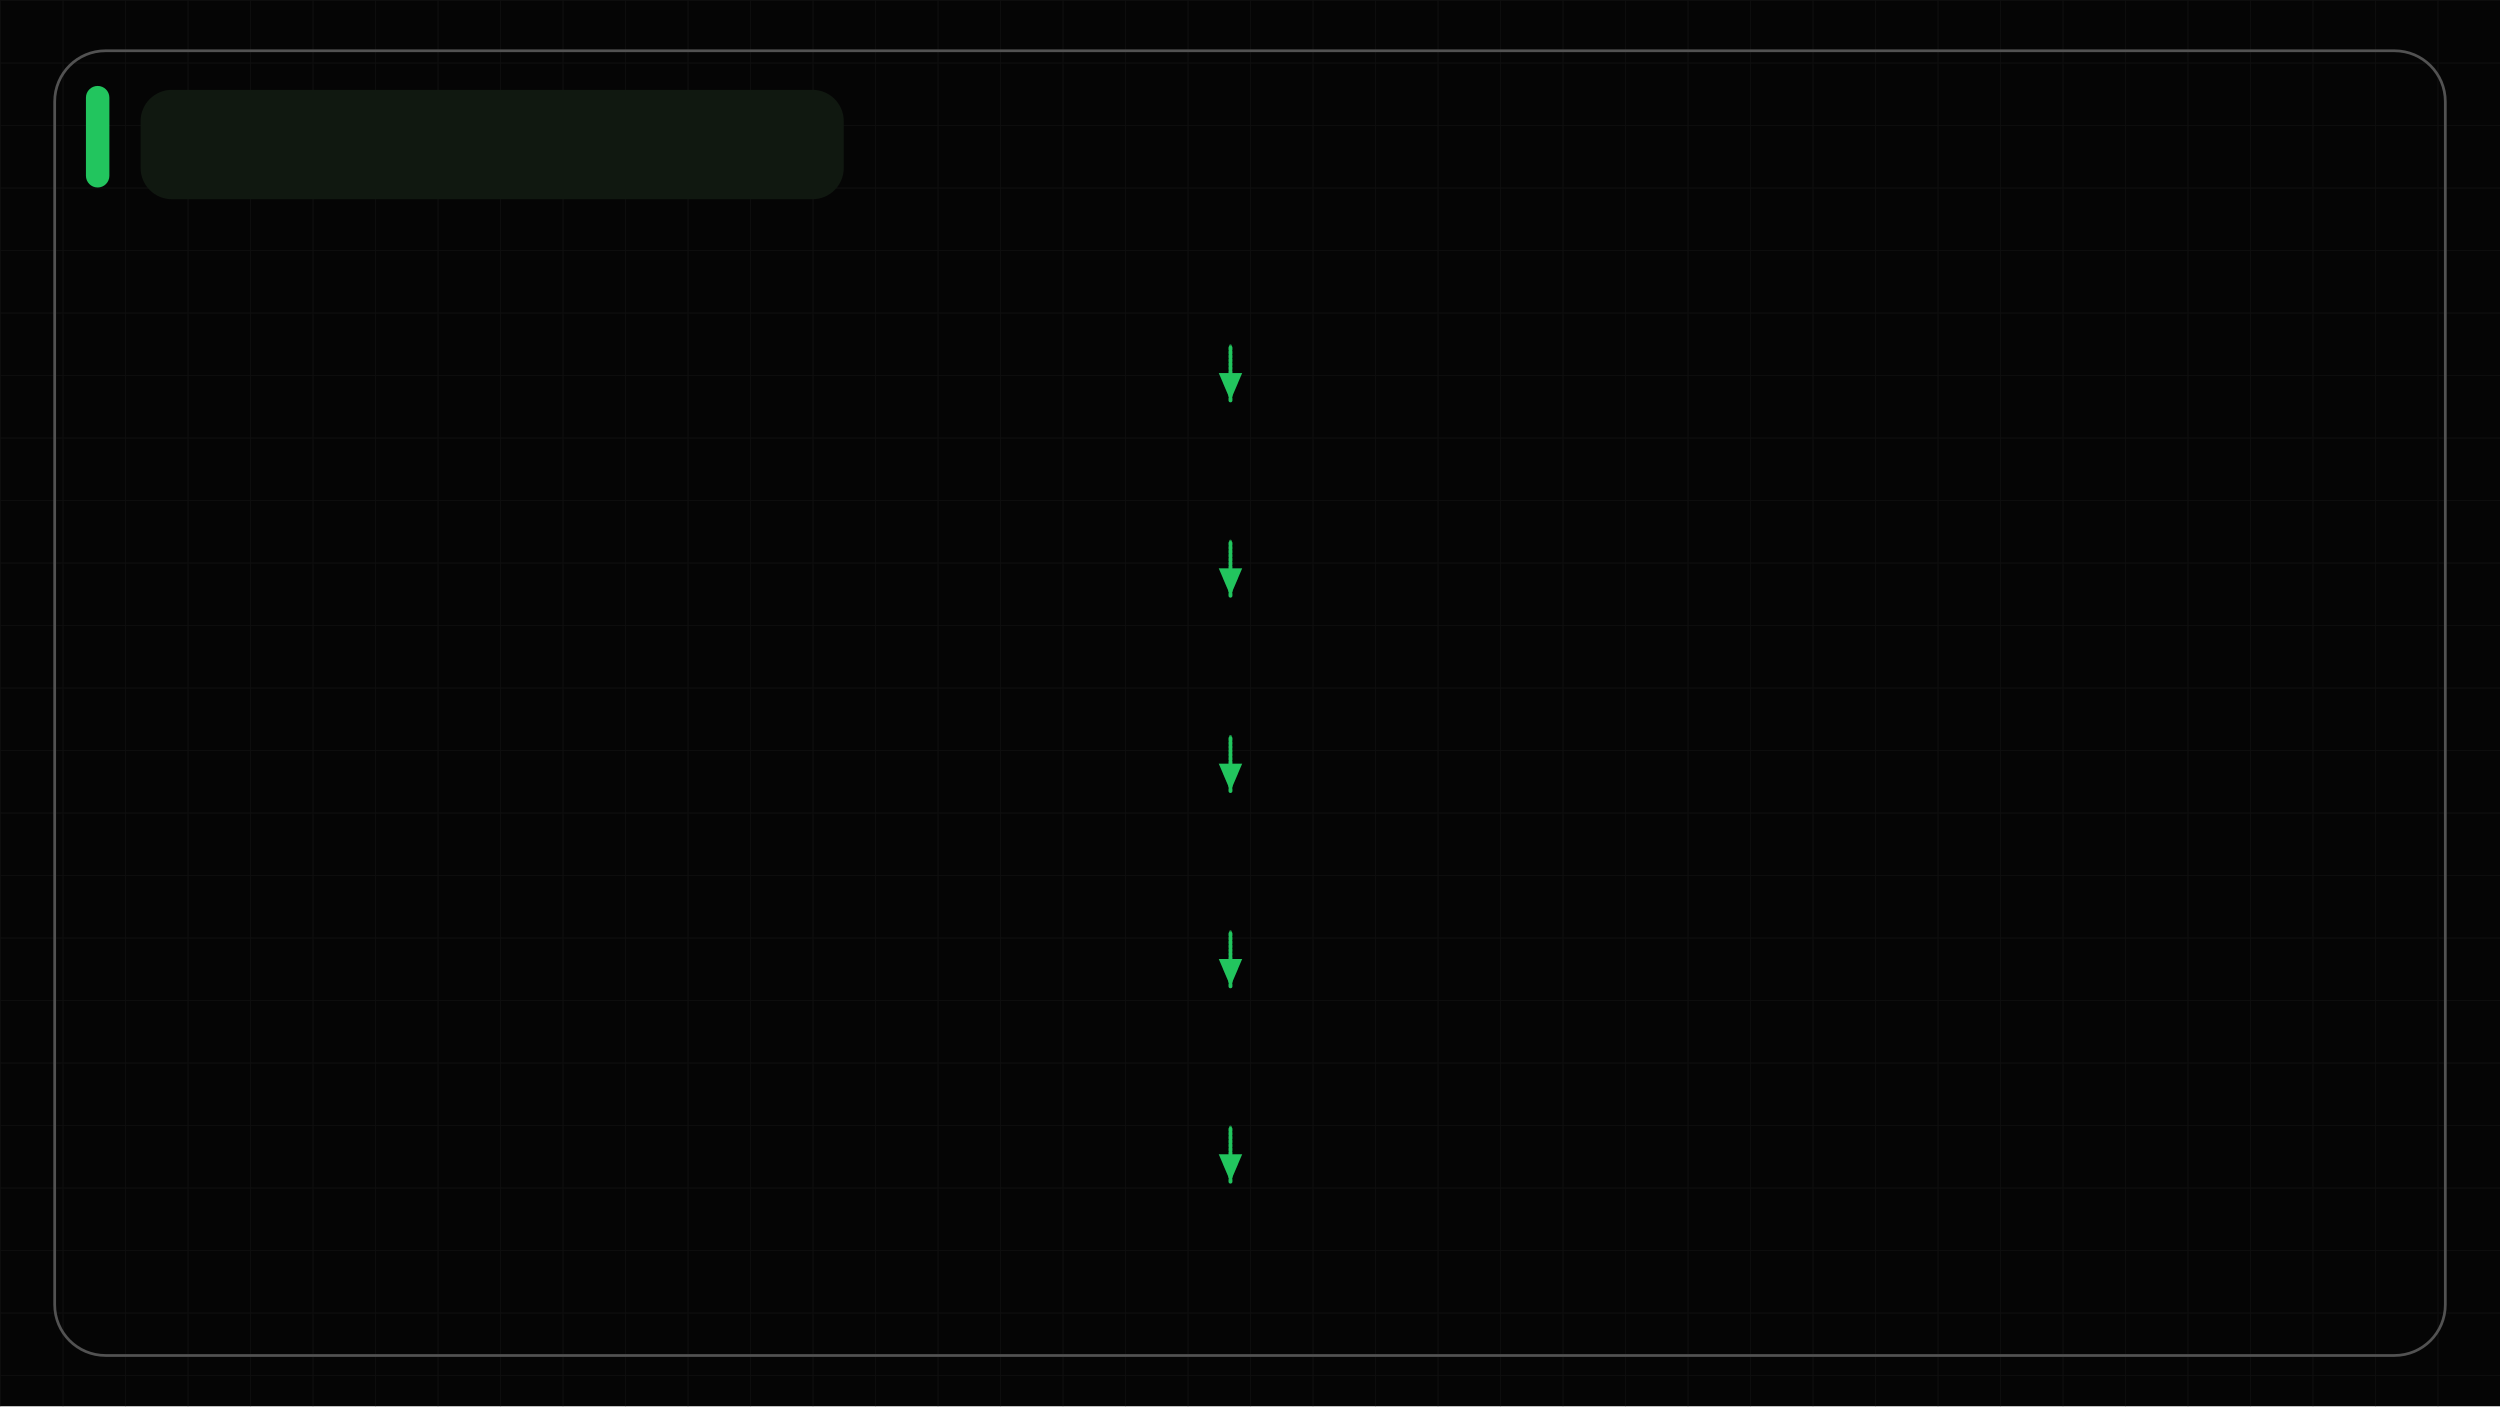
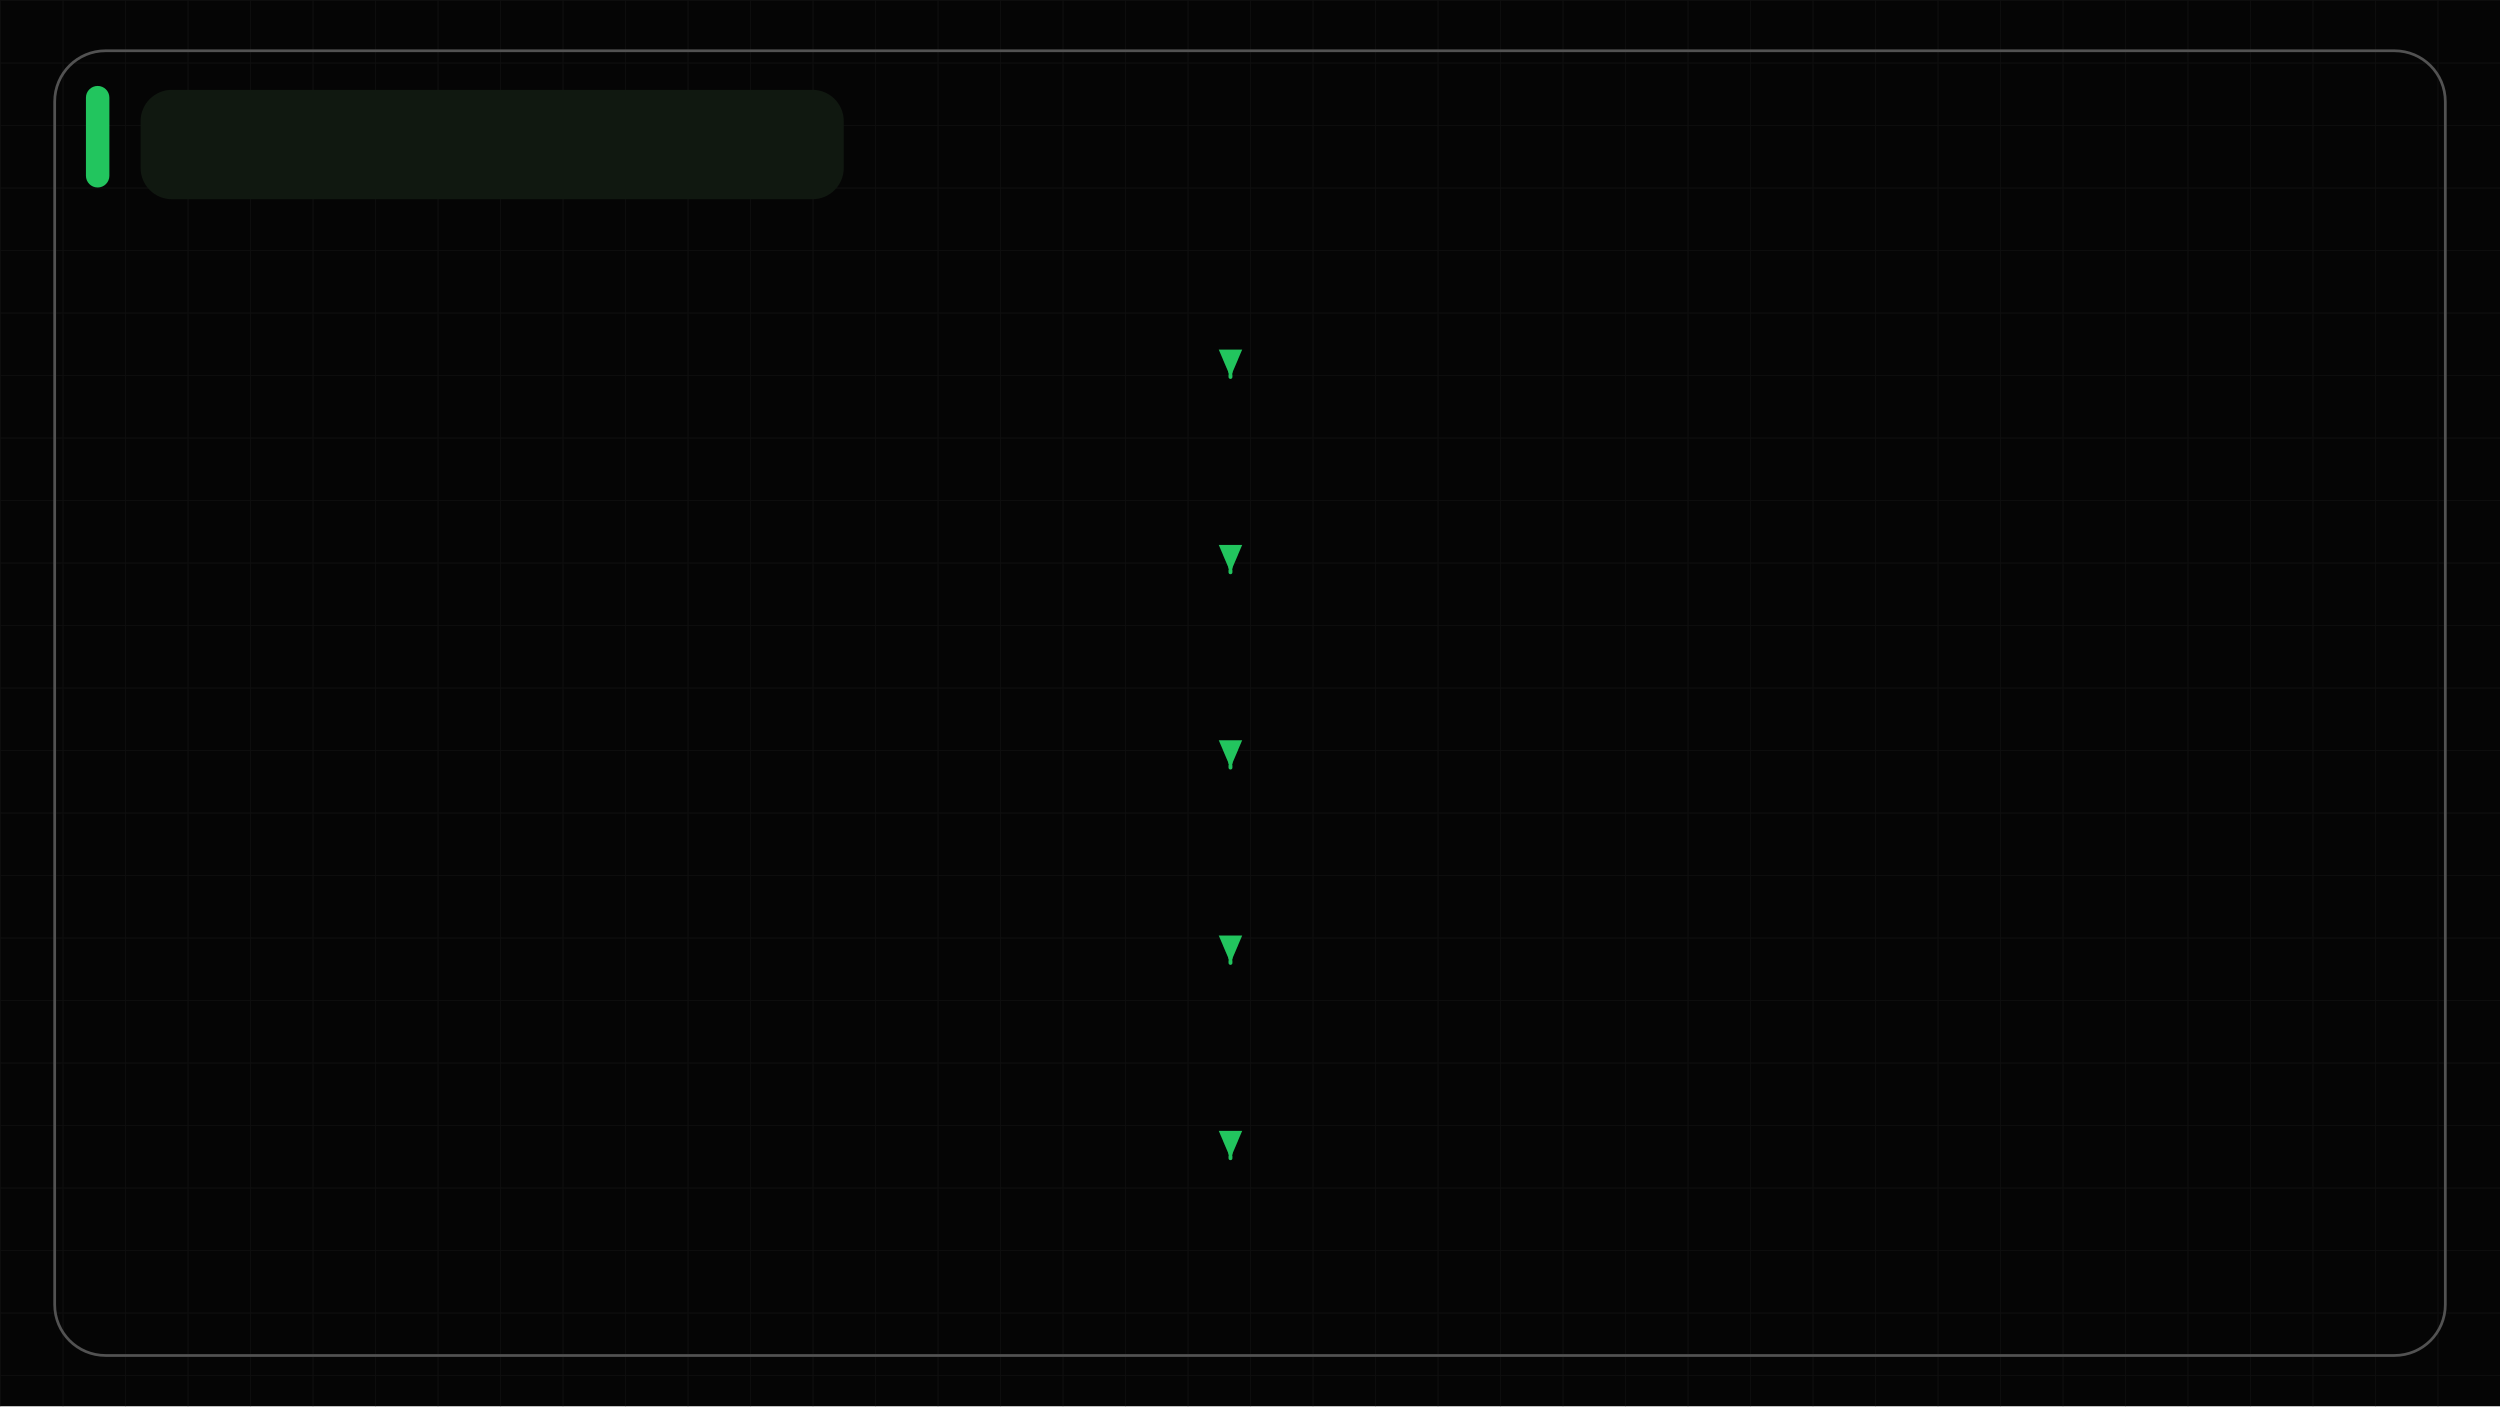
- <svg xmlns="http://www.w3.org/2000/svg" width="1280" height="720" viewBox="0 0 1280 720" role="img" aria-labelledby="diagram-title diagram-desc" data-motion-profile="normal" data-motion-sequence="step-stagger" data-motion-edge="dynamic-dash" data-motion-node="status-blink" data-motion-group="corner-pulse" data-motion-title="highlight-sweep" data-motion-reduced="subtle">
+ <svg xmlns="http://www.w3.org/2000/svg" width="1280" height="720" viewBox="0 0 1280 720" role="img" aria-labelledby="diagram-title diagram-desc" data-motion-profile="normal" data-motion-sequence="step-stagger" data-motion-edge="dynamic-dash" data-motion-node="status-blink" data-motion-group="corner-pulse" data-motion-title="highlight-sweep" data-motion-reduced="subtle" data-icon-system="illustrated-character-v1">
  <style>
  .title { font: 700 42px ui-sans-serif, system-ui, -apple-system, BlinkMacSystemFont, "Segoe UI", sans-serif; letter-spacing: 0; }
  .subtitle { font: 400 16px ui-sans-serif, system-ui, -apple-system, BlinkMacSystemFont, "Segoe UI", sans-serif; }
  .node-title { font: 700 18px ui-sans-serif, system-ui, -apple-system, BlinkMacSystemFont, "Segoe UI", sans-serif; }
  .node-caption { font: 400 13px ui-sans-serif, system-ui, -apple-system, BlinkMacSystemFont, "Segoe UI", sans-serif; opacity: 0.84; }
  .group-label { font: 700 14px ui-sans-serif, system-ui, -apple-system, BlinkMacSystemFont, "Segoe UI", sans-serif; text-transform: uppercase; letter-spacing: 0.08em; }
  .edge-label { font: 600 13px ui-sans-serif, system-ui, -apple-system, BlinkMacSystemFont, "Segoe UI", sans-serif; }
  .step-label { font: 700 12px ui-sans-serif, system-ui, -apple-system, BlinkMacSystemFont, "Segoe UI", sans-serif; }
  .edge-flow { stroke-linecap: round; }
  .edge-draw, .edge-base { stroke-linecap: round; stroke-linejoin: round; }
  .edge-particle { filter: url(#particle-glow); }
  .edge-arrow-particle { filter: url(#particle-glow); }
  .semantic-icon { vector-effect: non-scaling-stroke; }
  .semantic-icon-breathe { transform-box: fill-box; transform-origin: center; animation: semanticIconBreathe 2.8s ease-in-out infinite; }
  .icon-breathe-halo { pointer-events: none; filter: url(#particle-glow); }
  .node-glow, .node-burst { pointer-events: none; }
  #title-accent { transform-origin: 50px 70px; animation: titlePulse 4.8s ease-in-out infinite; }
  #title-highlight { transform-origin: 252px 74px; animation: titleSlide 5.6s ease-in-out infinite; }
  @keyframes titlePulse { 0%, 100% { opacity: 0.76; } 50% { opacity: 1; } }
  @keyframes titleSlide { 0%, 100% { transform: translateX(0); opacity: 0.9; } 50% { transform: translateX(8px); opacity: 1; } }
  @keyframes semanticIconBreathe { 0%, 100% { transform: scale(0.96); opacity: 0.72; } 50% { transform: scale(1.08); opacity: 1; } }
  @media (prefers-reduced-motion: reduce) {
    #title-accent, #title-highlight, .semantic-icon-breathe { animation: none; }
  }
</style>
  <rect width="100%" height="100%" fill="#050505" />
  <defs>
    <filter id="soft-glow" x="-40%" y="-40%" width="180%" height="180%">
      <feGaussianBlur stdDeviation="5" result="blur" />
      <feMerge>
        <feMergeNode in="blur" />
        <feMergeNode in="SourceGraphic" />
      </feMerge>
    </filter>
    <filter id="particle-glow" x="-80%" y="-80%" width="260%" height="260%">
      <feGaussianBlur stdDeviation="2.6" result="blur" />
      <feMerge>
        <feMergeNode in="blur" />
        <feMergeNode in="SourceGraphic" />
      </feMerge>
    </filter>
    <pattern id="grid" width="32" height="32" patternUnits="userSpaceOnUse">
      <path d="M 32 0 L 0 0 0 32" fill="none" stroke="#171717" stroke-width="1" />
    </pattern>
  </defs>
  <rect width="100%" height="100%" fill="url(#grid)" opacity="0.52" />
  <rect x="28" y="26" width="1224" height="668" rx="26" fill="none" stroke="#525252" stroke-width="1.4" opacity="1.00" />
  <rect id="title-accent" x="44" y="44" width="12" height="52" rx="6" fill="#22c55e" />
  <rect id="title-highlight" x="72" y="46" width="360" height="56" rx="16" fill="#101810" />
  <rect class="title-sweep" x="72" y="46" width="0" height="56" rx="16" fill="#22c55e" opacity="0.16">
    <animate attributeName="width" values="0;360;0" dur="3.20s" begin="0.34s" repeatCount="indefinite" />
    <animate attributeName="x" values="72;72;432" dur="3.20s" begin="0.34s" repeatCount="indefinite" />
  </rect>
  <text id="main-title" x="90" y="84" class="title" fill="#e5e7eb" opacity="0">
    <animate attributeName="opacity" values="0;1" dur="0.65s" begin="0.08s" fill="freeze" />
  AI Runtime Stack
</text>
  <text x="74" y="126" class="subtitle" fill="#9ca3af" opacity="0">
    <animate attributeName="opacity" values="0;1" dur="0.65s" begin="0.28s" fill="freeze" />
  ui, orchestration, model, tools, memory, and infrastructure layers
</text>
  <g id="group-stack" class="group" opacity="0">
    <animate attributeName="opacity" values="0;1" dur="0.70s" begin="0.17s" fill="freeze" />
    <rect x="455.0" y="80.0" width="350.0" height="610.0" rx="22" fill="#0f0f0f" fill-opacity="0.34" stroke="#525252" stroke-width="1.6" stroke-dasharray="9 8">
  </rect>
    <path class="group-corner-pulse" d="M 455.0 134.0 V 80.0 H 509.0        M 751.0 80.0 H 805.0 V 134.0        M 805.0 636.0 V 690.0 H 751.0        M 509.0 690.0 H 455.0 V 636.0" fill="none" stroke="#525252" stroke-width="4" stroke-linecap="round" opacity="0.28">
      <animate attributeName="opacity" values="0.22;0.86;0.22" dur="3.20s" begin="0.42s" repeatCount="indefinite" />
    </path>
    <text x="473.0" y="110.0" class="group-label" fill="#9ca3af">Runtime Stack</text>
  </g>
  <defs>
    <marker id="arrow-1" markerWidth="10" markerHeight="10" refX="7" refY="3" orient="auto" markerUnits="strokeWidth">
      <path d="M 0 0 L 7 3 L 0 6 z" fill="#22c55e" />
    </marker>
  </defs>
  <g class="edge" data-role="process">
-     <path class="edge-base" d="M 630.0 177.0 L 630.0 205.0" fill="none" stroke="#22c55e" stroke-width="1.3" opacity="0.24" marker-end="url(#arrow-1)" />
-     <path class="edge-draw" d="M 630.0 177.0 L 630.0 205.0" fill="none" stroke="#22c55e" stroke-width="2.0" pathLength="1" stroke-dasharray="1" stroke-dashoffset="1" marker-end="url(#arrow-1)">
+     <path class="edge-base" d="M 630.0 189.0 L 630.0 193.0" fill="none" stroke="#22c55e" stroke-width="1.3" opacity="0.24" marker-end="url(#arrow-1)" />
+     <path class="edge-draw" d="M 630.0 189.0 L 630.0 193.0" fill="none" stroke="#22c55e" stroke-width="2.0" pathLength="1" stroke-dasharray="1" stroke-dashoffset="1" marker-end="url(#arrow-1)">
      <animate attributeName="stroke-dashoffset" values="1;0" dur="0.90s" begin="0.47s" fill="freeze" />
    </path>
-     <path class="edge-flow edge-flow-dynamic-dash" d="M 630.0 177.0 L 630.0 205.0" fill="none" stroke="#22c55e" stroke-width="1.4" stroke-dasharray="8 12" opacity="0.55">
+     <path class="edge-flow edge-flow-dynamic-dash" d="M 630.0 189.0 L 630.0 193.0" fill="none" stroke="#22c55e" stroke-width="1.4" stroke-dasharray="8 12" opacity="0.55">
      <animate attributeName="stroke-dashoffset" values="0;-54" dur="2.74s" begin="0.67s" repeatCount="indefinite" />
      <animate attributeName="opacity" values="0.39;0.55;0.39" dur="2.74s" begin="0.67s" repeatCount="indefinite" />
    </path>
    <text x="630.0" y="177.0" class="edge-label" fill="#9ca3af" opacity="0">
      <animate attributeName="opacity" values="0;1" dur="0.45s" begin="0.61s" fill="freeze" />
    depends
  </text>
  </g>
  <defs>
    <marker id="arrow-2" markerWidth="10" markerHeight="10" refX="7" refY="3" orient="auto" markerUnits="strokeWidth">
      <path d="M 0 0 L 7 3 L 0 6 z" fill="#22c55e" />
    </marker>
  </defs>
  <g class="edge" data-role="process">
-     <path class="edge-base" d="M 630.0 277.0 L 630.0 305.0" fill="none" stroke="#22c55e" stroke-width="1.3" opacity="0.24" marker-end="url(#arrow-2)" />
-     <path class="edge-draw" d="M 630.0 277.0 L 630.0 305.0" fill="none" stroke="#22c55e" stroke-width="2.0" pathLength="1" stroke-dasharray="1" stroke-dashoffset="1" marker-end="url(#arrow-2)">
+     <path class="edge-base" d="M 630.0 289.0 L 630.0 293.0" fill="none" stroke="#22c55e" stroke-width="1.3" opacity="0.24" marker-end="url(#arrow-2)" />
+     <path class="edge-draw" d="M 630.0 289.0 L 630.0 293.0" fill="none" stroke="#22c55e" stroke-width="2.0" pathLength="1" stroke-dasharray="1" stroke-dashoffset="1" marker-end="url(#arrow-2)">
      <animate attributeName="stroke-dashoffset" values="1;0" dur="0.90s" begin="0.59s" fill="freeze" />
    </path>
-     <path class="edge-flow edge-flow-dynamic-dash" d="M 630.0 277.0 L 630.0 305.0" fill="none" stroke="#22c55e" stroke-width="1.4" stroke-dasharray="8 12" opacity="0.55">
+     <path class="edge-flow edge-flow-dynamic-dash" d="M 630.0 289.0 L 630.0 293.0" fill="none" stroke="#22c55e" stroke-width="1.4" stroke-dasharray="8 12" opacity="0.55">
      <animate attributeName="stroke-dashoffset" values="0;-54" dur="2.74s" begin="0.79s" repeatCount="indefinite" />
      <animate attributeName="opacity" values="0.39;0.55;0.39" dur="2.74s" begin="0.79s" repeatCount="indefinite" />
    </path>
    <text x="630.0" y="277.0" class="edge-label" fill="#9ca3af" opacity="0">
      <animate attributeName="opacity" values="0;1" dur="0.45s" begin="0.73s" fill="freeze" />
    depends
  </text>
  </g>
  <defs>
    <marker id="arrow-3" markerWidth="10" markerHeight="10" refX="7" refY="3" orient="auto" markerUnits="strokeWidth">
      <path d="M 0 0 L 7 3 L 0 6 z" fill="#22c55e" />
    </marker>
  </defs>
  <g class="edge" data-role="process">
-     <path class="edge-base" d="M 630.0 377.0 L 630.0 405.0" fill="none" stroke="#22c55e" stroke-width="1.3" opacity="0.24" marker-end="url(#arrow-3)" />
-     <path class="edge-draw" d="M 630.0 377.0 L 630.0 405.0" fill="none" stroke="#22c55e" stroke-width="2.0" pathLength="1" stroke-dasharray="1" stroke-dashoffset="1" marker-end="url(#arrow-3)">
+     <path class="edge-base" d="M 630.0 389.0 L 630.0 393.0" fill="none" stroke="#22c55e" stroke-width="1.3" opacity="0.24" marker-end="url(#arrow-3)" />
+     <path class="edge-draw" d="M 630.0 389.0 L 630.0 393.0" fill="none" stroke="#22c55e" stroke-width="2.0" pathLength="1" stroke-dasharray="1" stroke-dashoffset="1" marker-end="url(#arrow-3)">
      <animate attributeName="stroke-dashoffset" values="1;0" dur="0.90s" begin="0.71s" fill="freeze" />
    </path>
-     <path class="edge-flow edge-flow-dynamic-dash" d="M 630.0 377.0 L 630.0 405.0" fill="none" stroke="#22c55e" stroke-width="1.4" stroke-dasharray="8 12" opacity="0.55">
+     <path class="edge-flow edge-flow-dynamic-dash" d="M 630.0 389.0 L 630.0 393.0" fill="none" stroke="#22c55e" stroke-width="1.4" stroke-dasharray="8 12" opacity="0.55">
      <animate attributeName="stroke-dashoffset" values="0;-54" dur="2.74s" begin="0.91s" repeatCount="indefinite" />
      <animate attributeName="opacity" values="0.39;0.55;0.39" dur="2.74s" begin="0.91s" repeatCount="indefinite" />
    </path>
    <text x="630.0" y="377.0" class="edge-label" fill="#9ca3af" opacity="0">
      <animate attributeName="opacity" values="0;1" dur="0.45s" begin="0.85s" fill="freeze" />
    depends
  </text>
  </g>
  <defs>
    <marker id="arrow-4" markerWidth="10" markerHeight="10" refX="7" refY="3" orient="auto" markerUnits="strokeWidth">
      <path d="M 0 0 L 7 3 L 0 6 z" fill="#22c55e" />
    </marker>
  </defs>
  <g class="edge" data-role="process">
-     <path class="edge-base" d="M 630.0 477.0 L 630.0 505.0" fill="none" stroke="#22c55e" stroke-width="1.3" opacity="0.24" marker-end="url(#arrow-4)" />
-     <path class="edge-draw" d="M 630.0 477.0 L 630.0 505.0" fill="none" stroke="#22c55e" stroke-width="2.0" pathLength="1" stroke-dasharray="1" stroke-dashoffset="1" marker-end="url(#arrow-4)">
+     <path class="edge-base" d="M 630.0 489.0 L 630.0 493.0" fill="none" stroke="#22c55e" stroke-width="1.3" opacity="0.24" marker-end="url(#arrow-4)" />
+     <path class="edge-draw" d="M 630.0 489.0 L 630.0 493.0" fill="none" stroke="#22c55e" stroke-width="2.0" pathLength="1" stroke-dasharray="1" stroke-dashoffset="1" marker-end="url(#arrow-4)">
      <animate attributeName="stroke-dashoffset" values="1;0" dur="0.90s" begin="0.83s" fill="freeze" />
    </path>
-     <path class="edge-flow edge-flow-dynamic-dash" d="M 630.0 477.0 L 630.0 505.0" fill="none" stroke="#22c55e" stroke-width="1.4" stroke-dasharray="8 12" opacity="0.55">
+     <path class="edge-flow edge-flow-dynamic-dash" d="M 630.0 489.0 L 630.0 493.0" fill="none" stroke="#22c55e" stroke-width="1.4" stroke-dasharray="8 12" opacity="0.55">
      <animate attributeName="stroke-dashoffset" values="0;-54" dur="2.74s" begin="1.03s" repeatCount="indefinite" />
      <animate attributeName="opacity" values="0.39;0.55;0.39" dur="2.74s" begin="1.03s" repeatCount="indefinite" />
    </path>
    <text x="630.0" y="477.0" class="edge-label" fill="#9ca3af" opacity="0">
      <animate attributeName="opacity" values="0;1" dur="0.45s" begin="0.97s" fill="freeze" />
    depends
  </text>
  </g>
  <defs>
    <marker id="arrow-5" markerWidth="10" markerHeight="10" refX="7" refY="3" orient="auto" markerUnits="strokeWidth">
      <path d="M 0 0 L 7 3 L 0 6 z" fill="#22c55e" />
    </marker>
  </defs>
  <g class="edge" data-role="process">
-     <path class="edge-base" d="M 630.0 577.0 L 630.0 605.0" fill="none" stroke="#22c55e" stroke-width="1.3" opacity="0.24" marker-end="url(#arrow-5)" />
-     <path class="edge-draw" d="M 630.0 577.0 L 630.0 605.0" fill="none" stroke="#22c55e" stroke-width="2.0" pathLength="1" stroke-dasharray="1" stroke-dashoffset="1" marker-end="url(#arrow-5)">
+     <path class="edge-base" d="M 630.0 589.0 L 630.0 593.0" fill="none" stroke="#22c55e" stroke-width="1.3" opacity="0.24" marker-end="url(#arrow-5)" />
+     <path class="edge-draw" d="M 630.0 589.0 L 630.0 593.0" fill="none" stroke="#22c55e" stroke-width="2.0" pathLength="1" stroke-dasharray="1" stroke-dashoffset="1" marker-end="url(#arrow-5)">
      <animate attributeName="stroke-dashoffset" values="1;0" dur="0.90s" begin="0.95s" fill="freeze" />
    </path>
-     <path class="edge-flow edge-flow-dynamic-dash" d="M 630.0 577.0 L 630.0 605.0" fill="none" stroke="#22c55e" stroke-width="1.4" stroke-dasharray="8 12" opacity="0.55">
+     <path class="edge-flow edge-flow-dynamic-dash" d="M 630.0 589.0 L 630.0 593.0" fill="none" stroke="#22c55e" stroke-width="1.4" stroke-dasharray="8 12" opacity="0.55">
      <animate attributeName="stroke-dashoffset" values="0;-54" dur="2.74s" begin="1.15s" repeatCount="indefinite" />
      <animate attributeName="opacity" values="0.39;0.55;0.39" dur="2.74s" begin="1.15s" repeatCount="indefinite" />
    </path>
    <text x="630.0" y="577.0" class="edge-label" fill="#9ca3af" opacity="0">
      <animate attributeName="opacity" values="0;1" dur="0.45s" begin="1.09s" fill="freeze" />
    depends
  </text>
  </g>
  <g id="node-ui" class="node motion-node" data-role="actor" opacity="0">
    <animate attributeName="opacity" values="0;1" dur="0.55s" begin="0.25s" fill="freeze" />
    <rect class="node-glow" x="516.0" y="101.0" width="228.0" height="80.0" rx="8.0" fill="none" stroke="#f59e0b" stroke-width="1.2" opacity="0.12" filter="url(#soft-glow)">
      <animate attributeName="opacity" values="0.08;0.24;0.08" dur="4.25s" begin="0.45s" repeatCount="indefinite" />
      <animate attributeName="stroke-width" values="1.0;2.4;1.0" dur="4.25s" begin="0.45s" repeatCount="indefinite" />
    </rect>
    <rect x="520.0" y="105.0" width="220.0" height="72.0" rx="4.0" fill="#17120a" stroke="#f59e0b" stroke-width="1.6" />
-     <g id="icon-ui-root" class="semantic-icon-wrap semantic-icon-root semantic-icon-file" data-icon="file" data-node-id="ui" opacity="0.94">
-       <animate attributeName="opacity" values="0.52;1;0.52" dur="2.80s" begin="0.65s" repeatCount="indefinite" />
-       <g class="semantic-icon-file-page icon-file-page-motion" opacity="0.96">
-         <g transform="translate(562.0 141.0)">
-           <g>
-             <g transform="translate(-562.0 -141.0)">
-               <path class="semantic-icon icon-filled semantic-icon-file icon-file-sheet" d="M 551.1 125.9 H 566.2 L 572.9 132.5 V 156.1 H 551.1 Z" fill="#48310a" stroke="#f59e0b" stroke-width="3" stroke-linecap="round" stroke-linejoin="round" />
-               <g class="icon-file-fold-motion">
-                 <path d="M 566.2 125.9 L 572.9 132.5 H 566.2 Z" fill="#6e490a" stroke="#f59e0b" stroke-width="2.2" stroke-linejoin="round" />
-                 <path d="M 566.2 125.9 V 132.5 H 572.9" fill="none" stroke="#f59e0b" stroke-width="2.4" stroke-linecap="round" stroke-linejoin="round" opacity="0.88" />
-               </g>
-             </g>
-           </g>
+     <g class="semantic-icon-wrap semantic-icon-character-wrap" data-icon="file" data-node-id="ui" opacity="0.98">
+       <g id="icon-ui-root" class="semantic-icon semantic-icon-illustrated-character-v1" data-semantic-role="note-write-settle" data-rest-opacity="1" transform="translate(548.8 117.0) scale(0.48)">
+         <g class="illustrated-character-motion-shell">
+           <path id="icon-ui-page" class="illustrated-character-part illustrated-character-page" data-rest-opacity="1" d="M28 18h30l15 15v49H28z" fill="#fffdf6" stroke="#283047" stroke-width="3" stroke-linecap="round" stroke-linejoin="round" />
+           <path id="icon-ui-corner" class="illustrated-character-part illustrated-character-corner" data-rest-opacity="1" d="M58 18v16h15" fill="#c5b8f2" stroke="#283047" stroke-width="3" stroke-linecap="round" stroke-linejoin="round" />
+           <path id="icon-ui-line-1" class="illustrated-character-part illustrated-character-line-1" data-rest-opacity="1" d="M38 48h25" fill="none" stroke="#283047" stroke-width="3" stroke-linecap="round" stroke-linejoin="round" />
+           <path id="icon-ui-line-2" class="illustrated-character-part illustrated-character-line-2" data-rest-opacity="1" d="M38 57h22" fill="none" stroke="#283047" stroke-width="3" stroke-linecap="round" stroke-linejoin="round" />
+           <path id="icon-ui-line-3" class="illustrated-character-part illustrated-character-line-3" data-rest-opacity="1" d="M38 66h16" fill="none" stroke="#283047" stroke-width="3" stroke-linecap="round" stroke-linejoin="round" />
+           <circle id="icon-ui-dot" class="illustrated-character-part illustrated-character-dot" data-rest-opacity="1" cx="30" cy="74" r="5" fill="#49c99a" stroke="#283047" stroke-width="3" stroke-linecap="round" stroke-linejoin="round" />
        </g>
      </g>
    </g>
    <text x="658.0" y="131.0" text-anchor="middle" fill="#e5e7eb">
      <tspan x="658.0" dy="18" class="node-title">UI</tspan>
      <tspan x="658.0" dy="17" class="node-caption">surface</tspan>
    </text>
  </g>
  <g id="node-orch" class="node motion-node" data-role="agent" opacity="0">
    <animate attributeName="opacity" values="0;1" dur="0.55s" begin="0.37s" fill="freeze" />
    <rect class="node-glow" x="516.0" y="201.0" width="228.0" height="80.0" rx="8.0" fill="none" stroke="#a78bfa" stroke-width="1.2" opacity="0.12" filter="url(#soft-glow)">
      <animate attributeName="opacity" values="0.08;0.24;0.08" dur="4.60s" begin="0.57s" repeatCount="indefinite" />
      <animate attributeName="stroke-width" values="1.0;2.4;1.0" dur="4.60s" begin="0.57s" repeatCount="indefinite" />
    </rect>
    <rect x="520.0" y="205.0" width="220.0" height="72.0" rx="4.0" fill="#120f1f" stroke="#a78bfa" stroke-width="1.6" />
-     <g id="icon-orch-root" class="semantic-icon-wrap semantic-icon-root semantic-icon-agent" data-icon="agent" data-node-id="orch" opacity="0.94">
-       <animate attributeName="opacity" values="0.52;1;0.52" dur="2.80s" begin="0.77s" repeatCount="indefinite" />
-       <path id="icon-orch-shell" class="semantic-icon semantic-icon-agent icon-agent-shell" d="M 562.0 226.2            L 573.2 232.8            V 248.0            L 562.0 254.9            L 550.8 248.0            V 232.8            Z" fill="#332a4f" stroke="#a78bfa" stroke-width="2.8" stroke-linecap="round" stroke-linejoin="round" opacity="0.92" />
-       <path class="semantic-icon semantic-icon-agent icon-agent-circuit" d="M 562.0 232.2 V 246.4            M 556.3 237.7 H 560.5            M 563.5 240.7 H 568.4            M 558.1 245.8 H 565.3" fill="none" stroke="#a78bfa" stroke-width="2.0" stroke-linecap="round" stroke-linejoin="round" opacity="0.50" />
-       <circle id="icon-orch-core" class="icon-runtime-part icon-agent-core" cx="562.0" cy="240.7" r="3.0" fill="#a78bfa" stroke="#332a4f" stroke-width="1.5" opacity="0.78" />
-       <circle id="icon-orch-thought-1" class="icon-runtime-part icon-agent-thought" cx="556.6" cy="234.3" r="2.0" fill="#a78bfa" opacity="0.46" />
-       <circle id="icon-orch-thought-2" class="icon-runtime-part icon-agent-thought" cx="567.4" cy="236.2" r="1.9" fill="#a78bfa" opacity="0.38" />
-       <circle id="icon-orch-thought-3" class="icon-runtime-part icon-agent-thought" cx="559.3" cy="246.4" r="1.8" fill="#a78bfa" opacity="0.42" />
-       <path id="icon-orch-decision-token" class="icon-runtime-part icon-agent-decision-token" d="M 569.3 236.5            L 571.7 238.9            L 569.3 241.3            L 566.9 238.9            Z" fill="#a78bfa" stroke="#332a4f" stroke-width="1.2" opacity="0" />
+     <g class="semantic-icon-wrap semantic-icon-character-wrap" data-icon="agent" data-node-id="orch" opacity="0.98">
+       <g id="icon-orch-root" class="semantic-icon semantic-icon-illustrated-character-v1" data-semantic-role="think-decide-confirm" data-rest-opacity="1" transform="translate(548.8 217.0) scale(0.48)">
+         <g class="illustrated-character-motion-shell">
+           <path id="icon-orch-brain-left" class="illustrated-character-part illustrated-character-brain-left" data-rest-opacity="1" d="M48 18C31 10 13 23 18 39C4 48 10 67 25 70C26 86 44 91 52 78L52 30C51 25 50 21 48 18Z" fill="#49c99a" stroke="#283047" stroke-width="3" stroke-linecap="round" stroke-linejoin="round" />
+           <path id="icon-orch-brain-right" class="illustrated-character-part illustrated-character-brain-right" data-rest-opacity="1" d="M52 18C69 10 87 23 82 39C96 48 90 67 75 70C74 86 56 91 48 78L48 30C49 25 50 21 52 18Z" fill="#c5b8f2" stroke="#283047" stroke-width="3" stroke-linecap="round" stroke-linejoin="round" />
+           <path id="icon-orch-brain-veins" class="illustrated-character-part illustrated-character-brain-veins" data-rest-opacity="1" d="M34 27c-5 6 4 9 1 16m-8 12c8-1 5 9 11 11m28-39c5 6-4 9-1 16m8 12c-8-1-5 9-11 11" fill="none" stroke="#283047" stroke-width="3" stroke-linecap="round" stroke-linejoin="round" />
+           <rect id="icon-orch-chip" class="illustrated-character-part illustrated-character-chip" data-rest-opacity="1" x="31" y="33" width="38" height="32" rx="4" fill="#fffdf6" stroke="#283047" stroke-width="3" stroke-linecap="round" stroke-linejoin="round" />
+           <text id="icon-orch-chip-label" class="illustrated-character-part illustrated-character-chip-label" data-rest-opacity="1" x="50" y="54" fill="#283047" text-anchor="middle" font-family="ui-sans-serif, system-ui" font-size="20" font-weight="700">AI</text>
+           <path id="icon-orch-signal" class="illustrated-character-part illustrated-character-signal" data-rest-opacity="1" d="M73 39h7m-7 7h10m-10 7h7" fill="none" stroke="#283047" stroke-width="3" stroke-linecap="round" stroke-linejoin="round" />
+           <path id="icon-orch-spark" class="illustrated-character-part illustrated-character-spark" data-rest-opacity="1" d="M21 20l2 5 5 2-5 2-2 5-2-5-5-2 5-2z" fill="#ffd45e" stroke="#283047" stroke-width="3" stroke-linecap="round" stroke-linejoin="round" />
+         </g>
+       </g>
    </g>
    <text x="658.0" y="231.0" text-anchor="middle" fill="#e5e7eb">
      <tspan x="658.0" dy="18" class="node-title">Orchestration</tspan>
      <tspan x="658.0" dy="17" class="node-caption">router</tspan>
    </text>
  </g>
  <g id="node-model" class="node motion-node" data-role="tool" opacity="0">
    <animate attributeName="opacity" values="0;1" dur="0.55s" begin="0.49s" fill="freeze" />
    <rect class="node-glow" x="516.0" y="301.0" width="228.0" height="80.0" rx="8.0" fill="none" stroke="#eab308" stroke-width="1.2" opacity="0.12" filter="url(#soft-glow)">
      <animate attributeName="opacity" values="0.08;0.24;0.08" dur="4.95s" begin="0.69s" repeatCount="indefinite" />
      <animate attributeName="stroke-width" values="1.0;2.4;1.0" dur="4.95s" begin="0.69s" repeatCount="indefinite" />
    </rect>
    <rect x="520.0" y="305.0" width="220.0" height="72.0" rx="4.0" fill="#181506" stroke="#eab308" stroke-width="1.6" />
-     <g id="icon-model-root" class="semantic-icon-wrap semantic-icon-root semantic-icon-api" data-icon="api" data-node-id="model" opacity="0.94">
-       <animate attributeName="opacity" values="0.52;1;0.52" dur="2.80s" begin="0.89s" repeatCount="indefinite" />
-       <rect id="icon-model-left-endpoint" x="547.5" y="334.0" width="4.5" height="13.9" rx="2.3" fill="#463806" stroke="#eab308" stroke-width="2.7" />
-       <rect id="icon-model-right-endpoint" x="572.0" y="334.0" width="4.5" height="13.9" rx="2.3" fill="#463806" stroke="#eab308" stroke-width="2.7" />
-       <path d="M 554.4 341.0 H 569.6" class="semantic-icon semantic-icon-api" fill="none" stroke="#eab308" stroke-width="3" stroke-linecap="round" stroke-linejoin="round" opacity="0.62" />
-       <path d="M 559.6 338.0 L 562.9 341.0 L 559.6 344.0            M 565.3 344.0 L 562.0 341.0 L 565.3 338.0" fill="none" stroke="#eab308" stroke-width="2.2" stroke-linecap="round" stroke-linejoin="round" opacity="0.86" />
-       <circle id="icon-model-request-token" class="icon-runtime-part" cx="555.3" cy="341.0" r="2.9" fill="#eab308" opacity="0" />
-       <circle id="icon-model-response-token" class="icon-runtime-part" cx="568.7" cy="341.0" r="2.4" fill="#eab308" opacity="0" />
-       <circle id="icon-model-target-ring" class="icon-runtime-part" cx="569.0" cy="341.0" r="3.3" fill="none" stroke="#eab308" stroke-width="2" opacity="0" />
-       <text id="icon-model-status" class="icon-runtime-part" x="562.0" y="344.0" text-anchor="middle" fill="#eab308" stroke="none" font-size="8.0" font-weight="700" opacity="0">200</text>
+     <g class="semantic-icon-wrap semantic-icon-character-wrap" data-icon="api" data-node-id="model" opacity="0.98">
+       <g id="icon-model-root" class="semantic-icon semantic-icon-illustrated-character-v1" data-semantic-role="signal-request-return" data-rest-opacity="1" transform="translate(548.8 317.0) scale(0.48)">
+         <g class="illustrated-character-motion-shell">
+           <rect id="icon-model-interface" class="illustrated-character-part illustrated-character-interface" data-rest-opacity="1" x="19" y="27" width="62" height="46" rx="7" fill="#fffdf6" stroke="#283047" stroke-width="3" stroke-linecap="round" stroke-linejoin="round" />
+           <path id="icon-model-interface-top" class="illustrated-character-part illustrated-character-interface-top" data-rest-opacity="1" d="M20 39h60" fill="none" stroke="#283047" stroke-width="3" stroke-linecap="round" stroke-linejoin="round" />
+           <circle id="icon-model-interface-dot" class="illustrated-character-part illustrated-character-interface-dot" data-rest-opacity="1" cx="28" cy="33" r="2" fill="#ffd2b8" stroke="#283047" stroke-width="3" stroke-linecap="round" stroke-linejoin="round" />
+           <path id="icon-model-request" class="illustrated-character-part illustrated-character-request" data-rest-opacity="1" d="M31 53h24m-7-7 7 7-7 7" fill="none" stroke="#283047" stroke-width="3" stroke-linecap="round" stroke-linejoin="round" />
+           <path id="icon-model-receipt" class="illustrated-character-part illustrated-character-receipt" data-rest-opacity="1" d="M68 61H44m7-7-7 7 7 7" fill="none" stroke="#283047" stroke-width="3" stroke-linecap="round" stroke-linejoin="round" />
+           <circle id="icon-model-status" class="illustrated-character-part illustrated-character-status" data-rest-opacity="1" cx="73" cy="28" r="7" fill="#49c99a" stroke="#283047" stroke-width="3" stroke-linecap="round" stroke-linejoin="round" />
+         </g>
+       </g>
    </g>
    <text x="658.0" y="331.0" text-anchor="middle" fill="#e5e7eb">
      <tspan x="658.0" dy="18" class="node-title">Model</tspan>
      <tspan x="658.0" dy="17" class="node-caption">inference</tspan>
    </text>
  </g>
  <g id="node-tools" class="node motion-node" data-role="process" opacity="0">
    <animate attributeName="opacity" values="0;1" dur="0.55s" begin="0.61s" fill="freeze" />
    <rect class="node-glow" x="516.0" y="401.0" width="228.0" height="80.0" rx="8.0" fill="none" stroke="#22c55e" stroke-width="1.2" opacity="0.12" filter="url(#soft-glow)">
      <animate attributeName="opacity" values="0.08;0.24;0.08" dur="3.90s" begin="0.81s" repeatCount="indefinite" />
      <animate attributeName="stroke-width" values="1.0;2.4;1.0" dur="3.90s" begin="0.81s" repeatCount="indefinite" />
    </rect>
    <rect x="520.0" y="405.0" width="220.0" height="72.0" rx="4.0" fill="#07130a" stroke="#22c55e" stroke-width="1.6" />
-     <g id="icon-tools-root" class="semantic-icon-wrap semantic-icon-root semantic-icon-tool" data-icon="tool" data-node-id="tools" opacity="0.94">
-       <animate attributeName="opacity" values="0.52;1;0.52" dur="2.80s" begin="1.01s" repeatCount="indefinite" />
-       <rect id="icon-tools-chip" x="548.7" y="432.5" width="22.1" height="16.9" rx="3.9" fill="#0d3a1c" stroke="#22c55e" stroke-width="2.8" />
-       <text id="icon-tools-glyph" x="557.5" y="443.6" text-anchor="middle" fill="#22c55e" stroke="none" font-size="10.0" font-weight="800">fx</text>
-       <circle id="icon-tools-connector" cx="568.4" cy="441.0" r="2.0" fill="#22c55e" opacity="0.72" />
-       <path id="icon-tools-spark-1" class="icon-tool-spark" d="M 572.0 434.3 L 574.4 431.6" fill="none" stroke="#22c55e" stroke-width="2.2" stroke-linecap="round" opacity="0.84" />
-       <path id="icon-tools-spark-2" class="icon-tool-spark" d="M 572.6 446.7 L 575.6 448.9" fill="none" stroke="#22c55e" stroke-width="2.2" stroke-linecap="round" opacity="0.84" />
-       <circle id="icon-tools-flash" class="icon-runtime-part" cx="572.3" cy="441.0" r="6.0" fill="none" stroke="#22c55e" stroke-width="2" opacity="0" />
+     <g class="semantic-icon-wrap semantic-icon-character-wrap" data-icon="tool" data-node-id="tools" opacity="0.98">
+       <g id="icon-tools-root" class="semantic-icon semantic-icon-illustrated-character-v1" data-semantic-role="kit-act-confirm" data-rest-opacity="1" transform="translate(548.8 417.0) scale(0.48)">
+         <g class="illustrated-character-motion-shell">
+           <path id="icon-tools-bucket" class="illustrated-character-part illustrated-character-bucket" data-rest-opacity="1" d="M25 40h50l-5 43H30z" fill="#39b8b5" stroke="#283047" stroke-width="3" stroke-linecap="round" stroke-linejoin="round" />
+           <path id="icon-tools-lid" class="illustrated-character-part illustrated-character-lid" data-rest-opacity="1" d="M29 39c5-12 37-12 42 0z" fill="#c5b8f2" stroke="#283047" stroke-width="3" stroke-linecap="round" stroke-linejoin="round" />
+           <path id="icon-tools-handle" class="illustrated-character-part illustrated-character-handle" data-rest-opacity="1" d="M35 41c0-17 30-17 30 0" fill="none" stroke="#283047" stroke-width="3" stroke-linecap="round" stroke-linejoin="round" />
+           <path id="icon-tools-wrench" class="illustrated-character-part illustrated-character-wrench" data-rest-opacity="1" d="M55 28c6-5 13-2 15 3l-7 4 6 7-8 8-7-6-4 7c-6-2-9-9-5-15l5 4 6-6z" fill="#ffd45e" stroke="#283047" stroke-width="3" stroke-linecap="round" stroke-linejoin="round" />
+           <circle id="icon-tools-wrench-hole" class="illustrated-character-part illustrated-character-wrench-hole" data-rest-opacity="1" cx="65" cy="31" r="3" fill="#fffdf6" stroke="#283047" stroke-width="3" stroke-linecap="round" stroke-linejoin="round" />
+           <path id="icon-tools-spark" class="illustrated-character-part illustrated-character-spark" data-rest-opacity="1" d="M27 66l2 5 5 2-5 2-2 5-2-5-5-2 5-2z" fill="#ffd2b8" stroke="#283047" stroke-width="3" stroke-linecap="round" stroke-linejoin="round" />
+         </g>
+       </g>
    </g>
    <text x="658.0" y="431.0" text-anchor="middle" fill="#e5e7eb">
      <tspan x="658.0" dy="18" class="node-title">Tools</tspan>
      <tspan x="658.0" dy="17" class="node-caption">actions</tspan>
    </text>
  </g>
  <g id="node-memory" class="node motion-node" data-role="memory" opacity="0">
    <animate attributeName="opacity" values="0;1" dur="0.55s" begin="0.73s" fill="freeze" />
    <rect class="node-glow" x="516.0" y="501.0" width="228.0" height="80.0" rx="8.0" fill="none" stroke="#14b8a6" stroke-width="1.2" opacity="0.12" filter="url(#soft-glow)">
      <animate attributeName="opacity" values="0.08;0.24;0.08" dur="4.25s" begin="0.93s" repeatCount="indefinite" />
      <animate attributeName="stroke-width" values="1.0;2.4;1.0" dur="4.25s" begin="0.93s" repeatCount="indefinite" />
    </rect>
    <rect x="520.0" y="505.0" width="220.0" height="72.0" rx="4.0" fill="#061513" stroke="#14b8a6" stroke-width="1.6" />
-     <g id="icon-memory-root" class="semantic-icon-wrap semantic-icon-root semantic-icon-database" data-icon="database" data-node-id="memory" opacity="0.94">
-       <animate attributeName="opacity" values="0.52;1;0.52" dur="2.80s" begin="1.13s" repeatCount="indefinite" />
-       <ellipse id="icon-memory-lid" cx="562.0" cy="531.6" rx="12.4" ry="5.1" class="semantic-icon icon-filled semantic-icon-database" stroke="#14b8a6" stroke-width="3" stroke-linecap="round" stroke-linejoin="round" fill="#093933" />
-       <path id="icon-memory-body" d="M 549.6 531.6 L 549.6 548.9            C 549.6 554.3, 574.4 554.3, 574.4 548.9            L 574.4 531.6" class="semantic-icon semantic-icon-database" fill="none" stroke="#14b8a6" stroke-width="3" stroke-linecap="round" stroke-linejoin="round" />
-       <path id="icon-memory-layer-1" d="M 549.6 541.0 C 549.6 546.1, 574.4 546.1, 574.4 541.0" class="semantic-icon semantic-icon-database" fill="none" stroke="#14b8a6" stroke-width="3" stroke-linecap="round" stroke-linejoin="round" opacity="0.72" />
-       <path id="icon-memory-layer-2" d="M 551.1 547.4 C 556.3 551.0, 567.7 551.0, 572.9 547.4" class="semantic-icon semantic-icon-database" fill="none" stroke="#14b8a6" stroke-width="3" stroke-linecap="round" stroke-linejoin="round" opacity="0.56" />
-       <circle id="icon-memory-write-token" class="icon-runtime-part" cx="555.2" cy="526.8" r="2.8" fill="#14b8a6" opacity="0" />
-       <circle id="icon-memory-flash" class="icon-runtime-part" cx="562.0" cy="542.5" r="10.9" fill="none" stroke="#14b8a6" stroke-width="2" opacity="0" />
+     <g class="semantic-icon-wrap semantic-icon-character-wrap" data-icon="database" data-node-id="memory" opacity="0.98">
+       <g id="icon-memory-root" class="semantic-icon semantic-icon-illustrated-character-v1" data-semantic-role="ingest-settle-confirm" data-rest-opacity="1" transform="translate(548.8 517.0) scale(0.48)">
+         <g class="illustrated-character-motion-shell">
+           <path id="icon-memory-hat" class="illustrated-character-part illustrated-character-hat" data-rest-opacity="1" d="M31 29c8-15 30-15 38 0l-4 8H35z" fill="#ff9e42" stroke="#283047" stroke-width="3" stroke-linecap="round" stroke-linejoin="round" />
+           <path id="icon-memory-hat-band" class="illustrated-character-part illustrated-character-hat-band" data-rest-opacity="1" d="M34 35h32" fill="none" stroke="#283047" stroke-width="3" stroke-linecap="round" stroke-linejoin="round" />
+           <path id="icon-memory-bucket" class="illustrated-character-part illustrated-character-bucket" data-rest-opacity="1" d="M27 43h47l-5 43H32z" fill="#39b8b5" stroke="#283047" stroke-width="3" stroke-linecap="round" stroke-linejoin="round" />
+           <path id="icon-memory-handle" class="illustrated-character-part illustrated-character-handle" data-rest-opacity="1" d="M34 45c0-18 33-18 33 0" fill="none" stroke="#283047" stroke-width="3" stroke-linecap="round" stroke-linejoin="round" />
+           <path id="icon-memory-liquid" class="illustrated-character-part illustrated-character-liquid" data-rest-opacity="1" d="M31 71c9-6 16 5 25 0 7-4 12 0 15 2l-2 13H32z" fill="#ff9e42" stroke="#283047" stroke-width="3" stroke-linecap="round" stroke-linejoin="round" />
+           <circle id="icon-memory-bead" class="illustrated-character-part illustrated-character-bead" data-rest-opacity="1" cx="51" cy="24" r="4" fill="#ffd45e" stroke="#283047" stroke-width="3" stroke-linecap="round" stroke-linejoin="round" />
+           <path id="icon-memory-check" class="illustrated-character-part illustrated-character-check" data-rest-opacity="1" d="M47 56l5 5 10-11" fill="none" stroke="#283047" stroke-width="3" stroke-linecap="round" stroke-linejoin="round" />
+           <path id="icon-memory-spill" class="illustrated-character-part illustrated-character-spill" data-rest-opacity="1" d="M25 86c8-2 15 2 23 0 9-2 17 4 29 1-2 10-14 11-25 9-14 3-27 0-27-10z" fill="#ff9e42" stroke="#283047" stroke-width="3" stroke-linecap="round" stroke-linejoin="round" />
+         </g>
+       </g>
    </g>
    <text x="658.0" y="531.0" text-anchor="middle" fill="#e5e7eb">
      <tspan x="658.0" dy="18" class="node-title">Memory</tspan>
      <tspan x="658.0" dy="17" class="node-caption">state</tspan>
    </text>
  </g>
  <g id="node-infra" class="node motion-node" data-role="source" opacity="0">
    <animate attributeName="opacity" values="0;1" dur="0.55s" begin="0.85s" fill="freeze" />
    <rect class="node-glow" x="516.0" y="601.0" width="228.0" height="80.0" rx="8.0" fill="none" stroke="#22d3ee" stroke-width="1.2" opacity="0.12" filter="url(#soft-glow)">
      <animate attributeName="opacity" values="0.08;0.24;0.08" dur="4.60s" begin="1.05s" repeatCount="indefinite" />
      <animate attributeName="stroke-width" values="1.0;2.4;1.0" dur="4.60s" begin="1.05s" repeatCount="indefinite" />
    </rect>
    <rect x="520.0" y="605.0" width="220.0" height="72.0" rx="4.0" fill="#061416" stroke="#22d3ee" stroke-width="1.6" />
-     <g id="icon-infra-root" class="semantic-icon-wrap semantic-icon-root semantic-icon-cloud" data-icon="cloud" data-node-id="infra" opacity="0.94">
-       <animate attributeName="opacity" values="0.52;1;0.52" dur="2.80s" begin="1.25s" repeatCount="indefinite" />
-       <path d="M 546.9 644.3            C 546.9 638.3, 553.5 635.9, 557.8 635.6            C 560.2 627.4, 571.4 630.1, 570.5 638.6            C 578.3 639.5, 578.0 650.4, 570.2 650.4            H 551.1" class="semantic-icon icon-filled semantic-icon-cloud" stroke="#22d3ee" stroke-width="3" stroke-linecap="round" stroke-linejoin="round" fill="#0c3e46" />
+     <g class="semantic-icon-wrap semantic-icon-character-wrap" data-icon="cloud" data-node-id="infra" opacity="0.98">
+       <g id="icon-infra-root" class="semantic-icon semantic-icon-illustrated-character-v1" data-semantic-role="uplink-send-ready" data-rest-opacity="1" transform="translate(548.8 617.0) scale(0.48)">
+         <g class="illustrated-character-motion-shell">
+           <path id="icon-infra-cloud" class="illustrated-character-part illustrated-character-cloud" data-rest-opacity="1" d="M25 70c-13 0-16-18-3-22 1-14 20-18 27-7 10-8 27-1 25 12 12 4 8 17-3 17z" fill="#83d9ed" stroke="#283047" stroke-width="3" stroke-linecap="round" stroke-linejoin="round" />
+           <path id="icon-infra-kite" class="illustrated-character-part illustrated-character-kite" data-rest-opacity="1" d="M53 24l13 13-13 13-13-13z" fill="#c5b8f2" stroke="#283047" stroke-width="3" stroke-linecap="round" stroke-linejoin="round" />
+           <path id="icon-infra-kite-tail" class="illustrated-character-part illustrated-character-kite-tail" data-rest-opacity="1" d="M53 50c3 5-4 8 0 13" fill="none" stroke="#283047" stroke-width="3" stroke-linecap="round" stroke-linejoin="round" />
+           <circle id="icon-infra-data-dot" class="illustrated-character-part illustrated-character-data-dot" data-rest-opacity="1" cx="53" cy="61" r="4" fill="#ffd45e" stroke="#283047" stroke-width="3" stroke-linecap="round" stroke-linejoin="round" />
+           <circle id="icon-infra-ready-light" class="illustrated-character-part illustrated-character-ready-light" data-rest-opacity="1" cx="73" cy="42" r="6" fill="#49c99a" stroke="#283047" stroke-width="3" stroke-linecap="round" stroke-linejoin="round" />
+         </g>
+       </g>
    </g>
    <text x="658.0" y="631.0" text-anchor="middle" fill="#e5e7eb">
      <tspan x="658.0" dy="18" class="node-title">Infra</tspan>
      <tspan x="658.0" dy="17" class="node-caption">queue + cache</tspan>
    </text>
  </g>
</svg>
